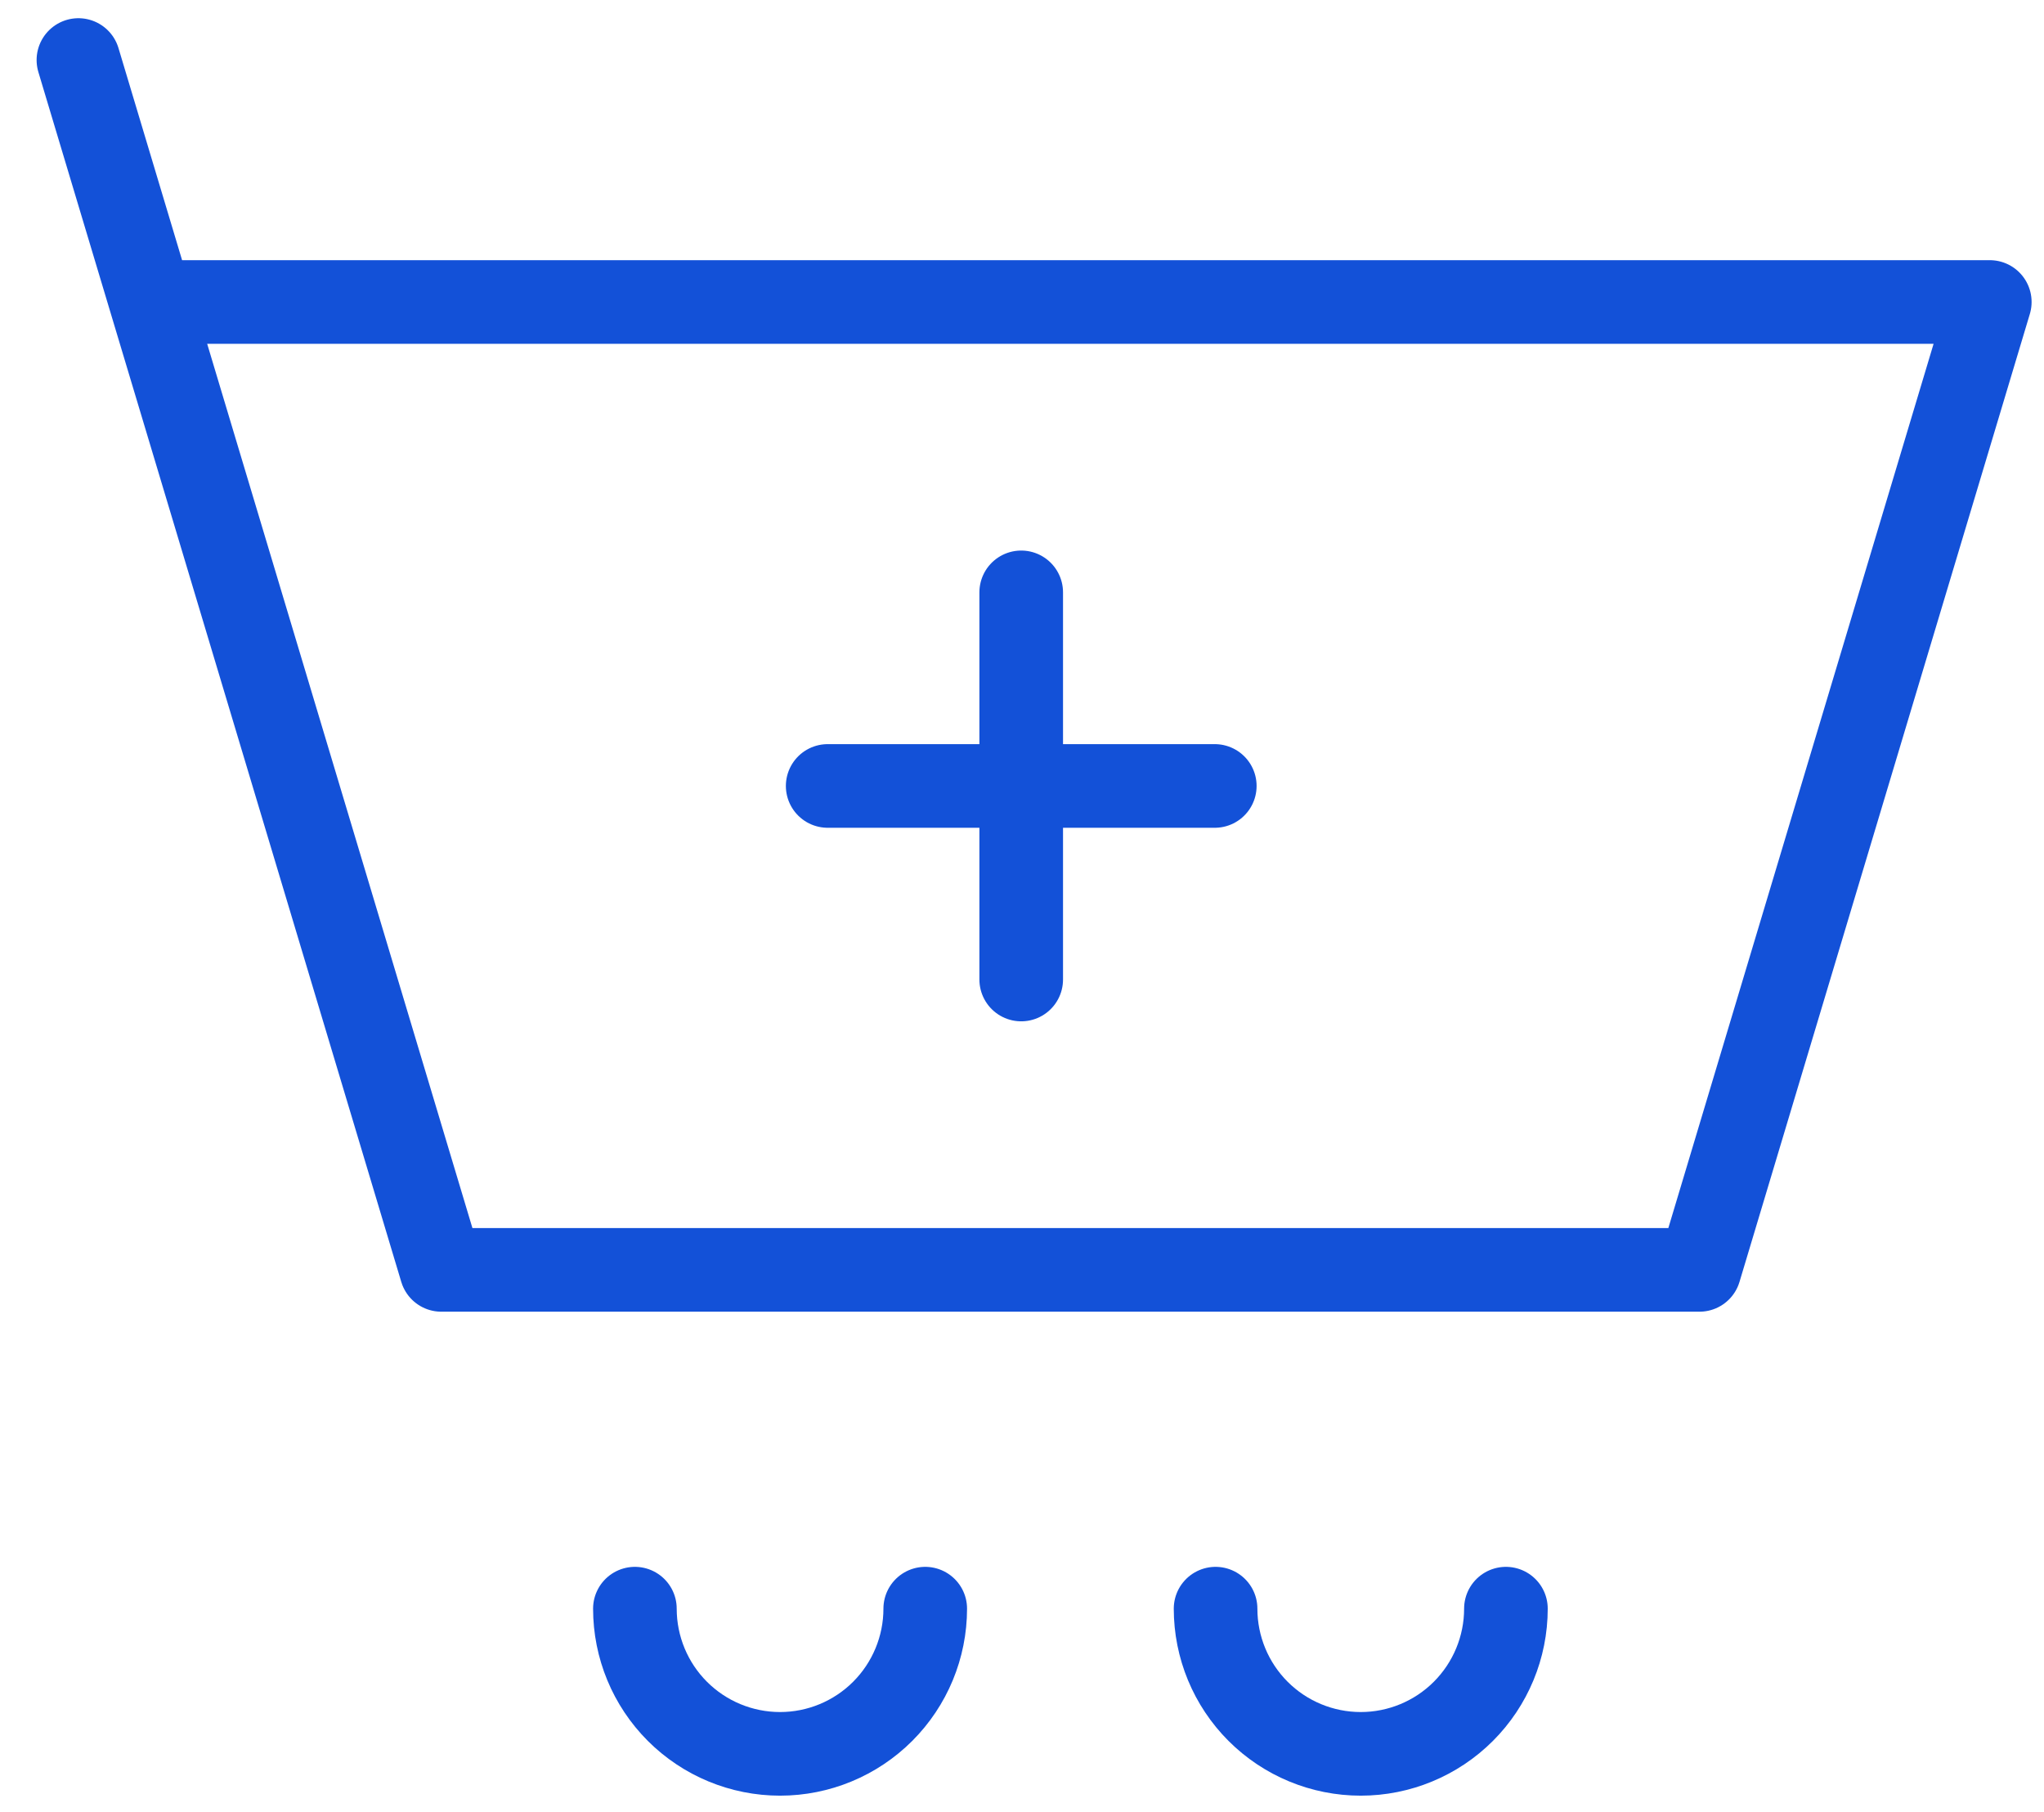
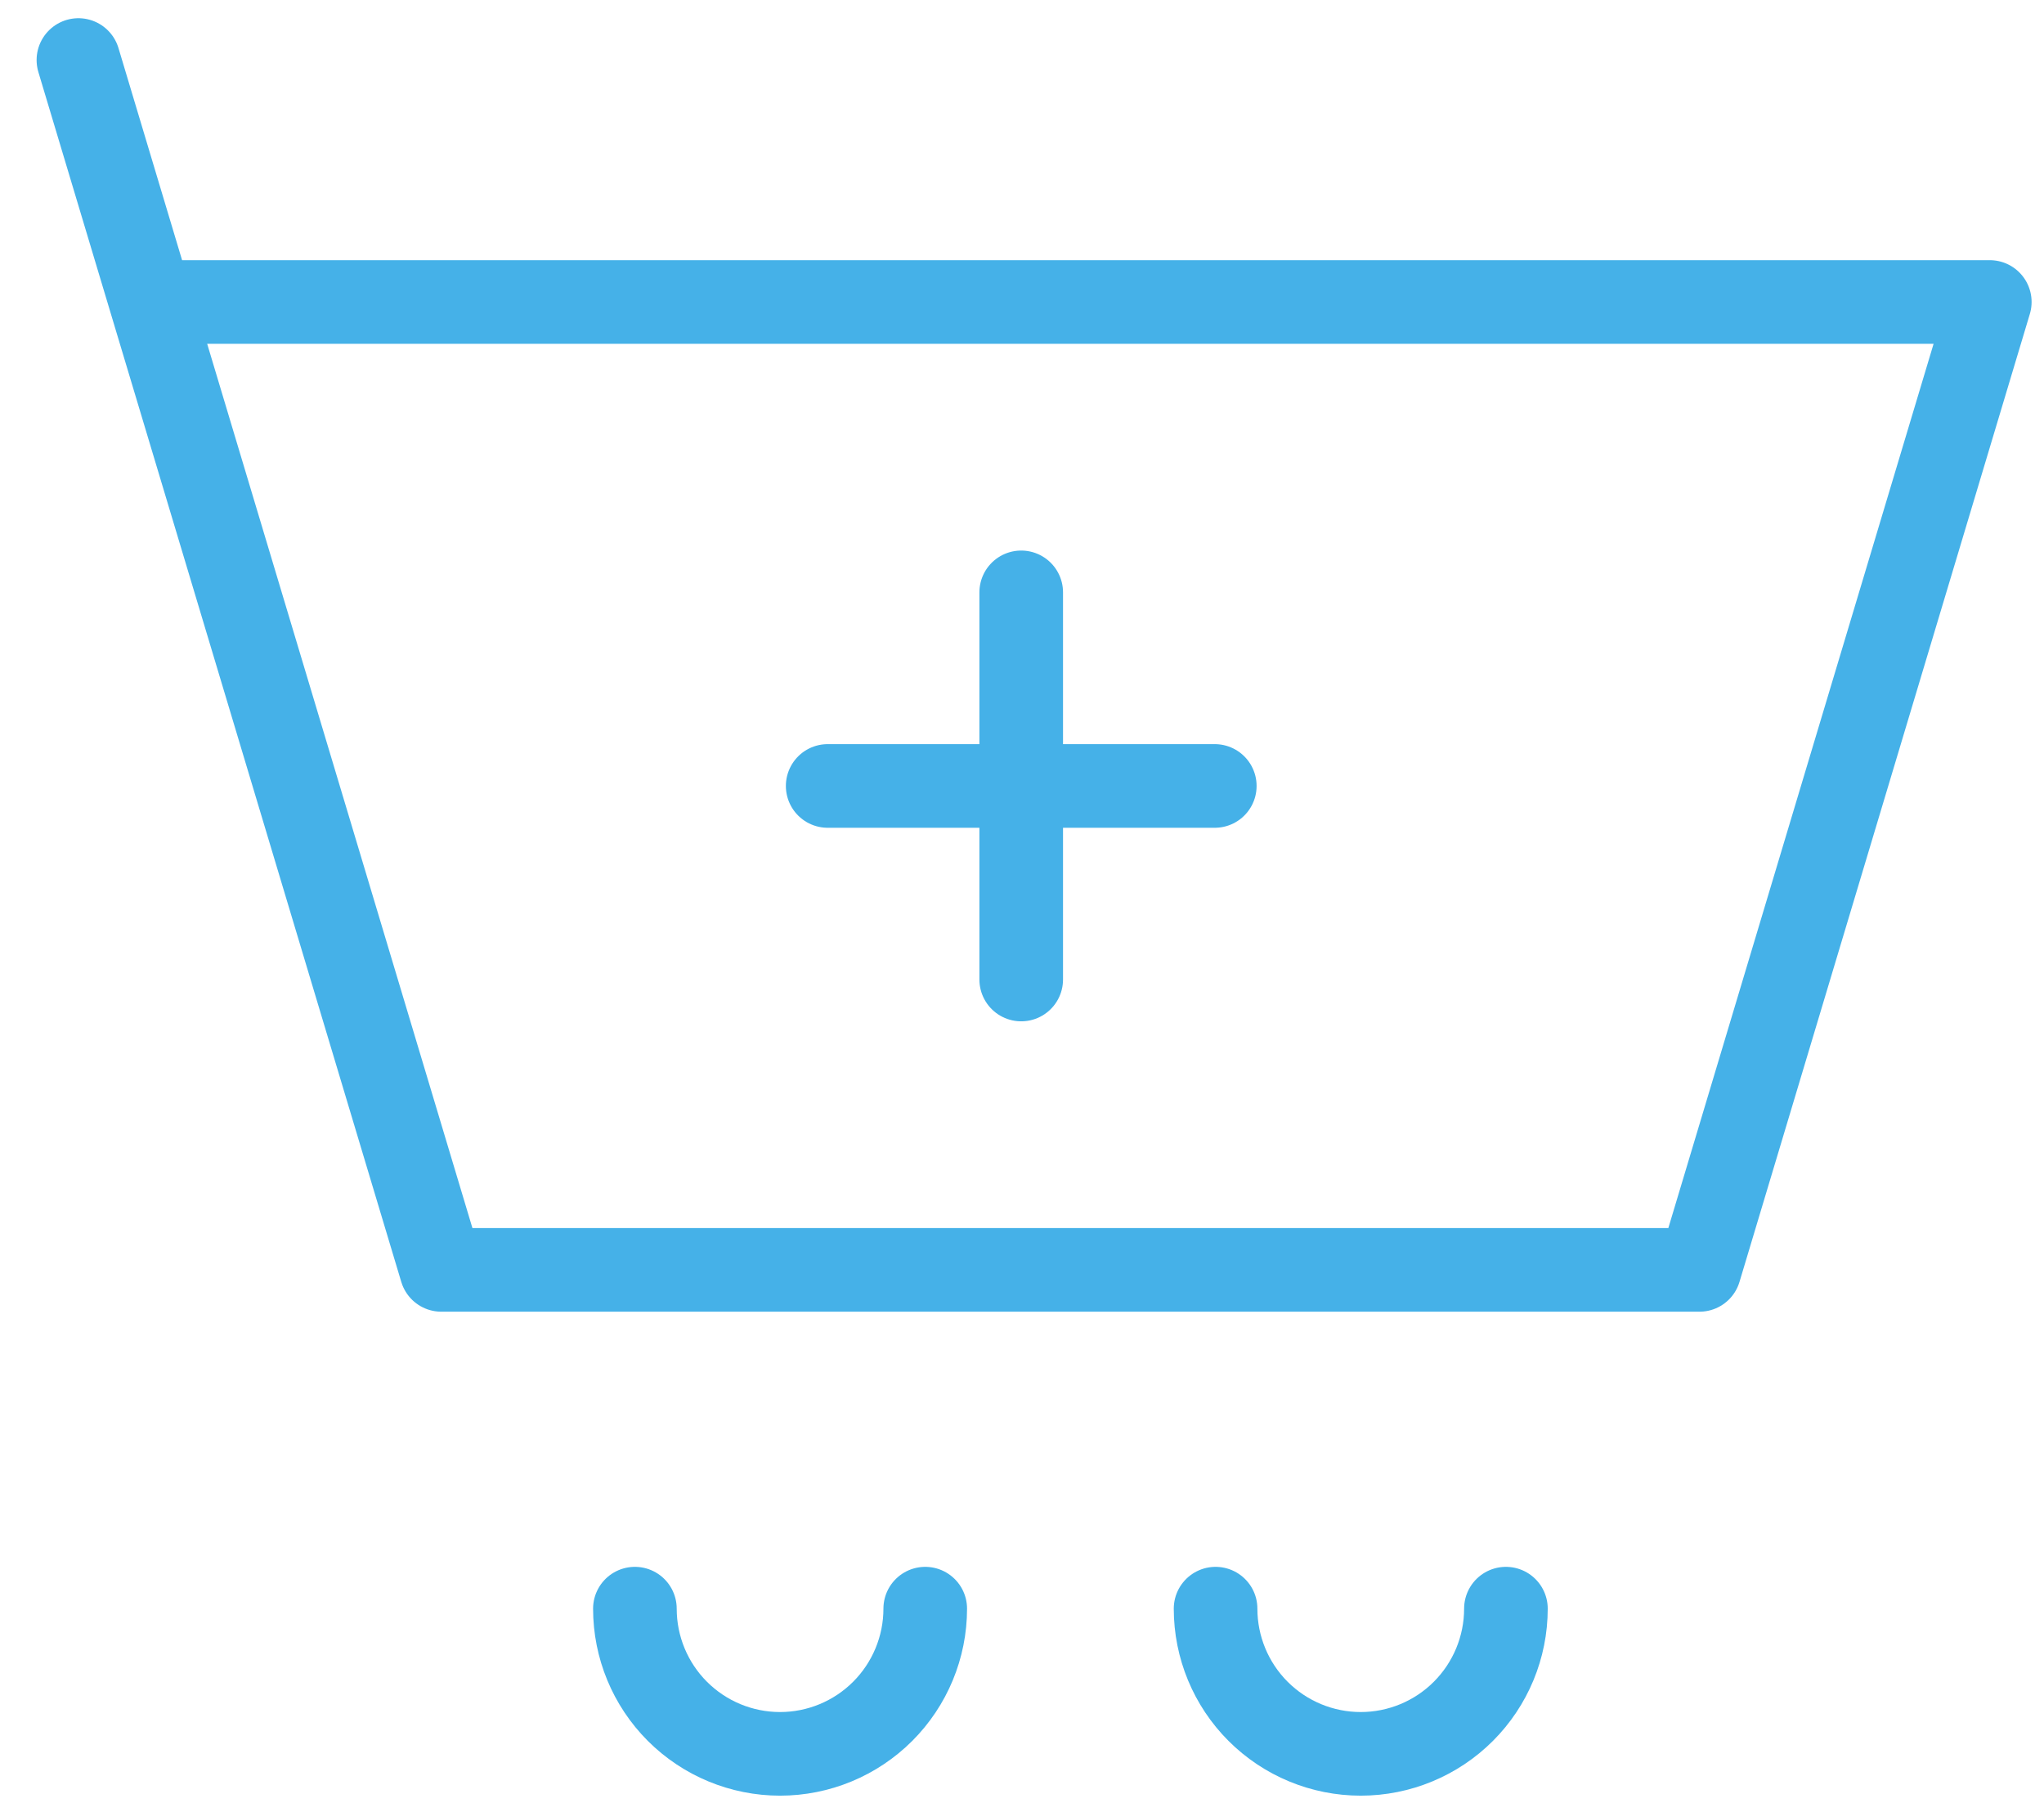
<svg xmlns="http://www.w3.org/2000/svg" width="44" height="39" viewBox="0 0 44 39" fill="none">
-   <path d="M3.25 6.5H42.833L36.583 27.333H9.5L3.25 6.5ZM3.25 6.5L1.688 1.292M17.817 16.917H21.983M21.983 16.917H26.15M21.983 16.917V12.75M21.983 16.917V21.083M19.917 34.625C19.917 35.454 19.587 36.249 19.001 36.835C18.415 37.421 17.62 37.75 16.792 37.75C15.963 37.75 15.168 37.421 14.582 36.835C13.996 36.249 13.667 35.454 13.667 34.625M32.417 34.625C32.417 35.454 32.087 36.249 31.501 36.835C30.915 37.421 30.12 37.75 29.292 37.75C28.463 37.75 27.668 37.421 27.082 36.835C26.496 36.249 26.167 35.454 26.167 34.625" stroke="#1351D8" stroke-width="1.8" stroke-linecap="round" stroke-linejoin="round" />
+   <path d="M3.25 6.5H42.833L36.583 27.333H9.5L3.25 6.5ZM3.25 6.5L1.688 1.292M17.817 16.917H21.983M21.983 16.917H26.15M21.983 16.917V12.75M21.983 16.917V21.083M19.917 34.625C19.917 35.454 19.587 36.249 19.001 36.835C18.415 37.421 17.62 37.75 16.792 37.75C15.963 37.75 15.168 37.421 14.582 36.835C13.996 36.249 13.667 35.454 13.667 34.625M32.417 34.625C32.417 35.454 32.087 36.249 31.501 36.835C30.915 37.421 30.12 37.75 29.292 37.75C28.463 37.75 27.668 37.421 27.082 36.835C26.496 36.249 26.167 35.454 26.167 34.625" stroke="#45B1E8" stroke-width="1.8" stroke-linecap="round" stroke-linejoin="round" />
</svg>
